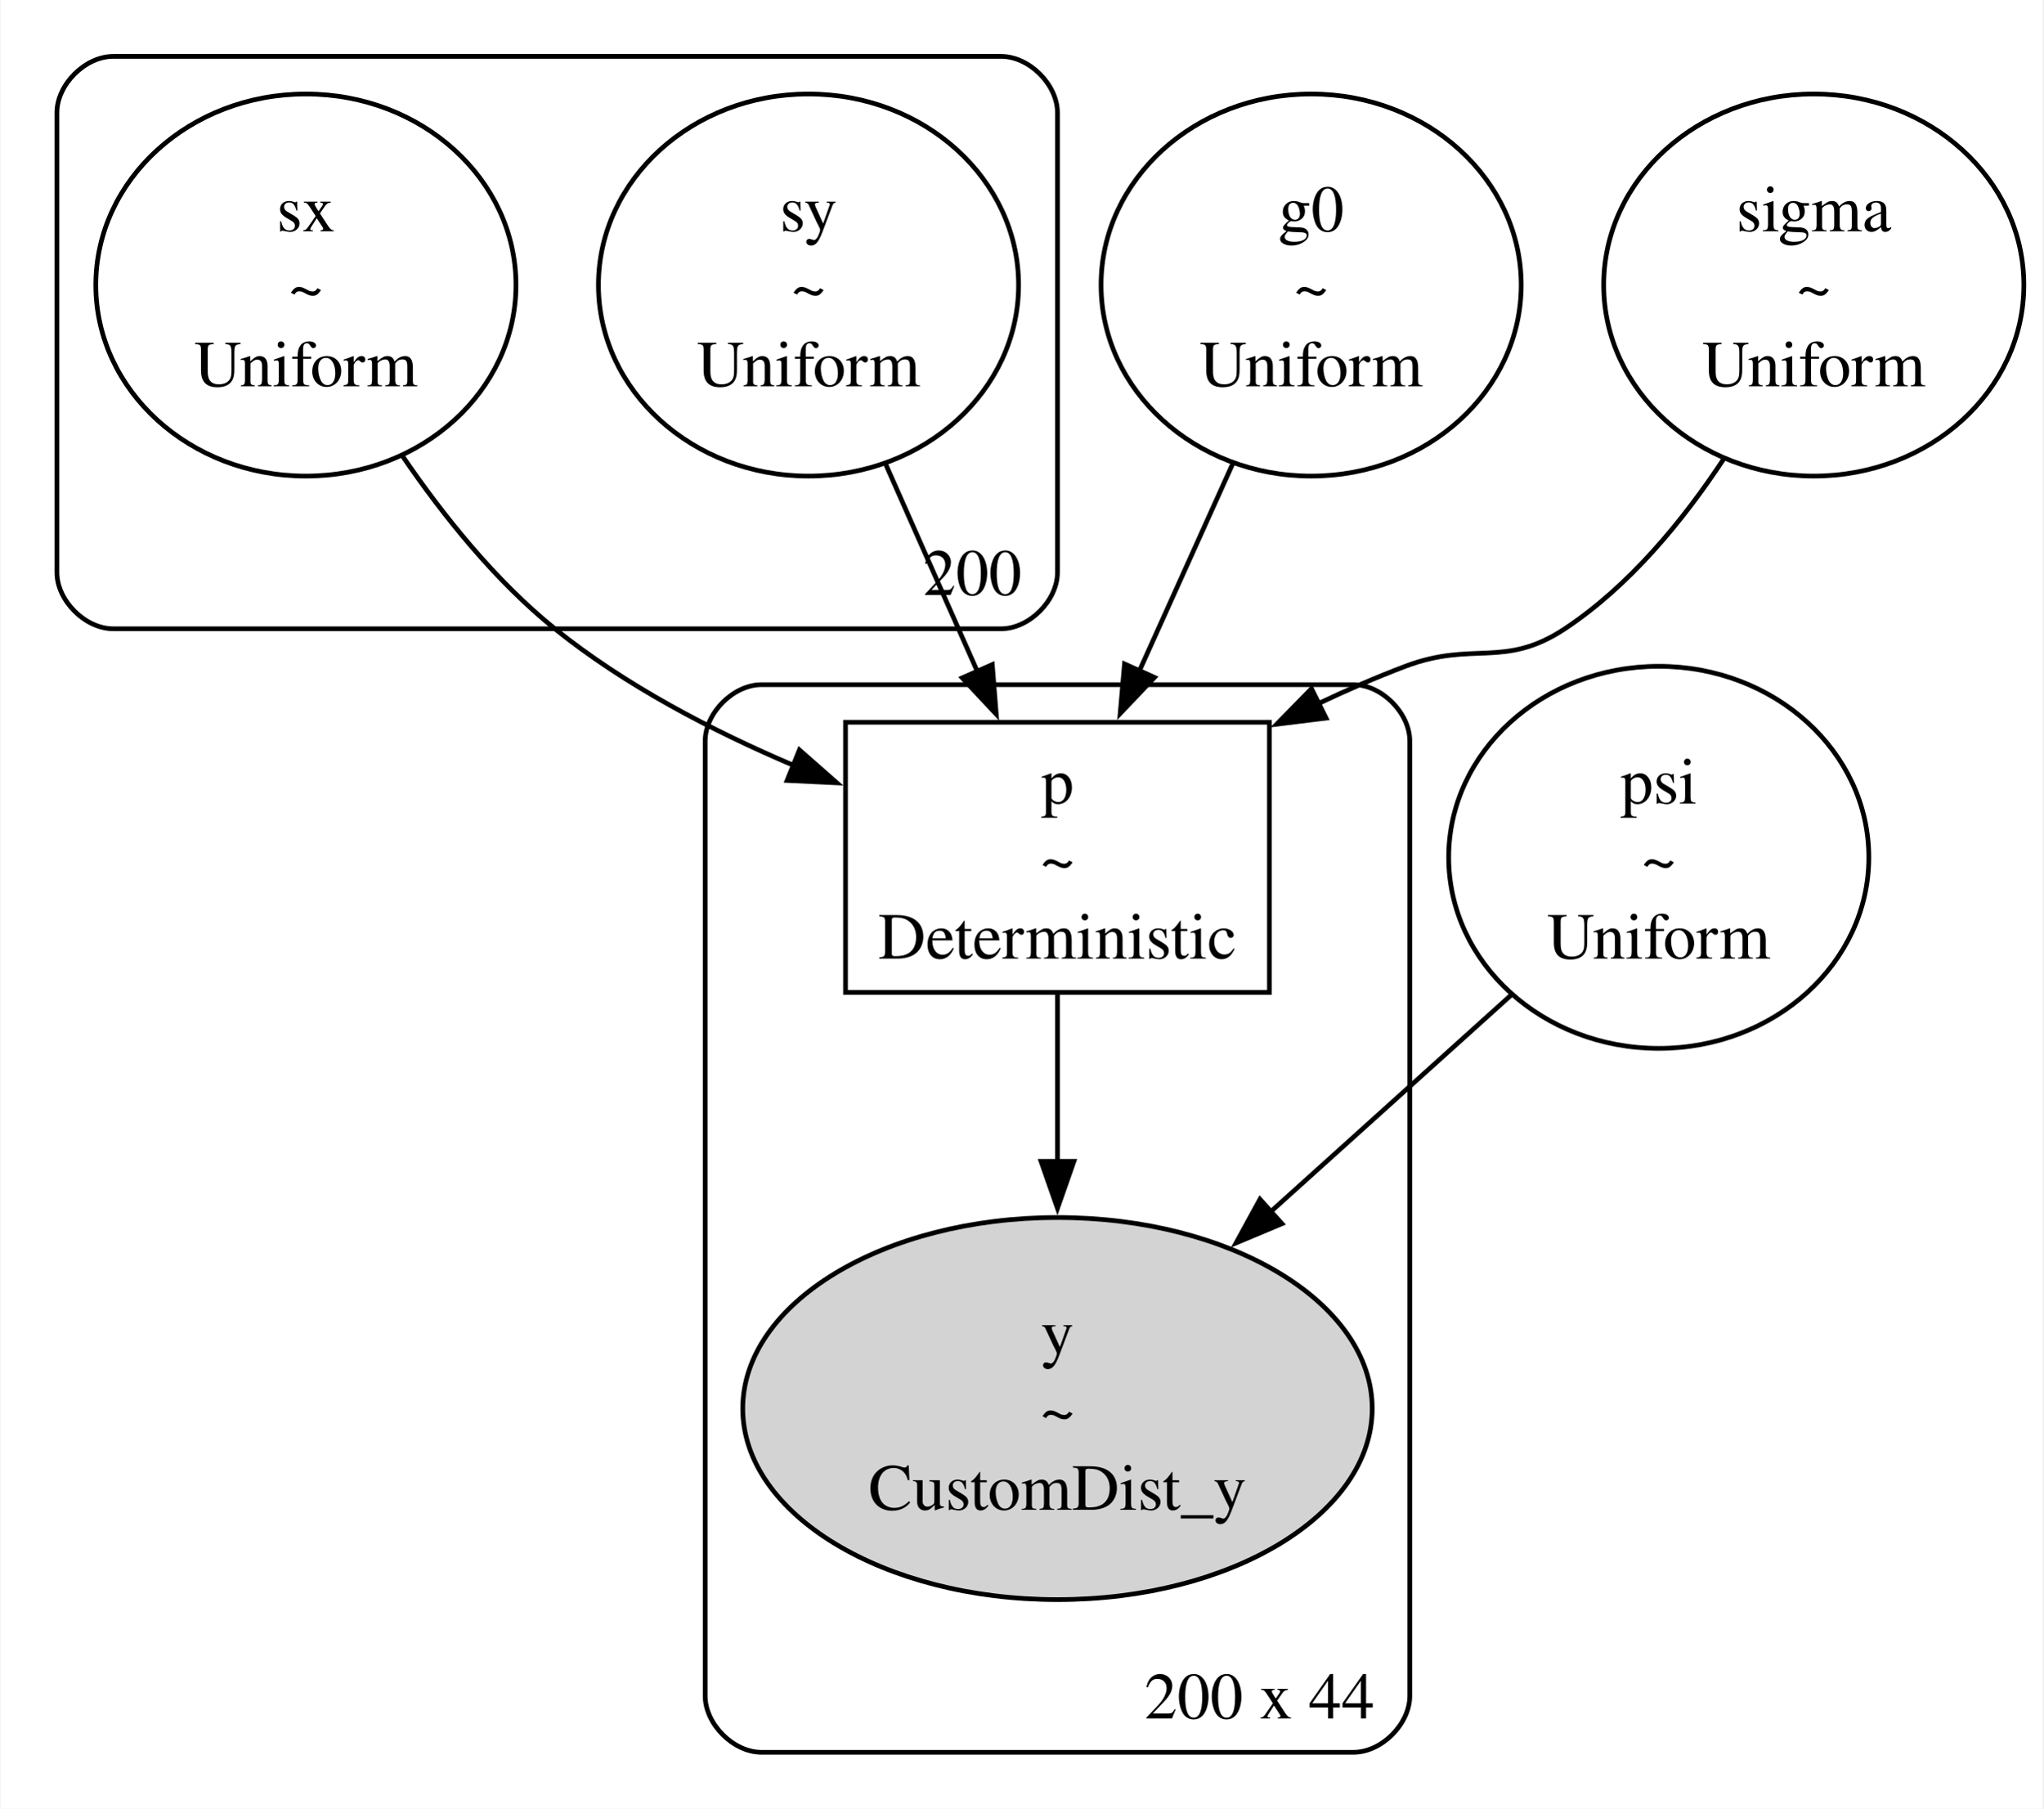
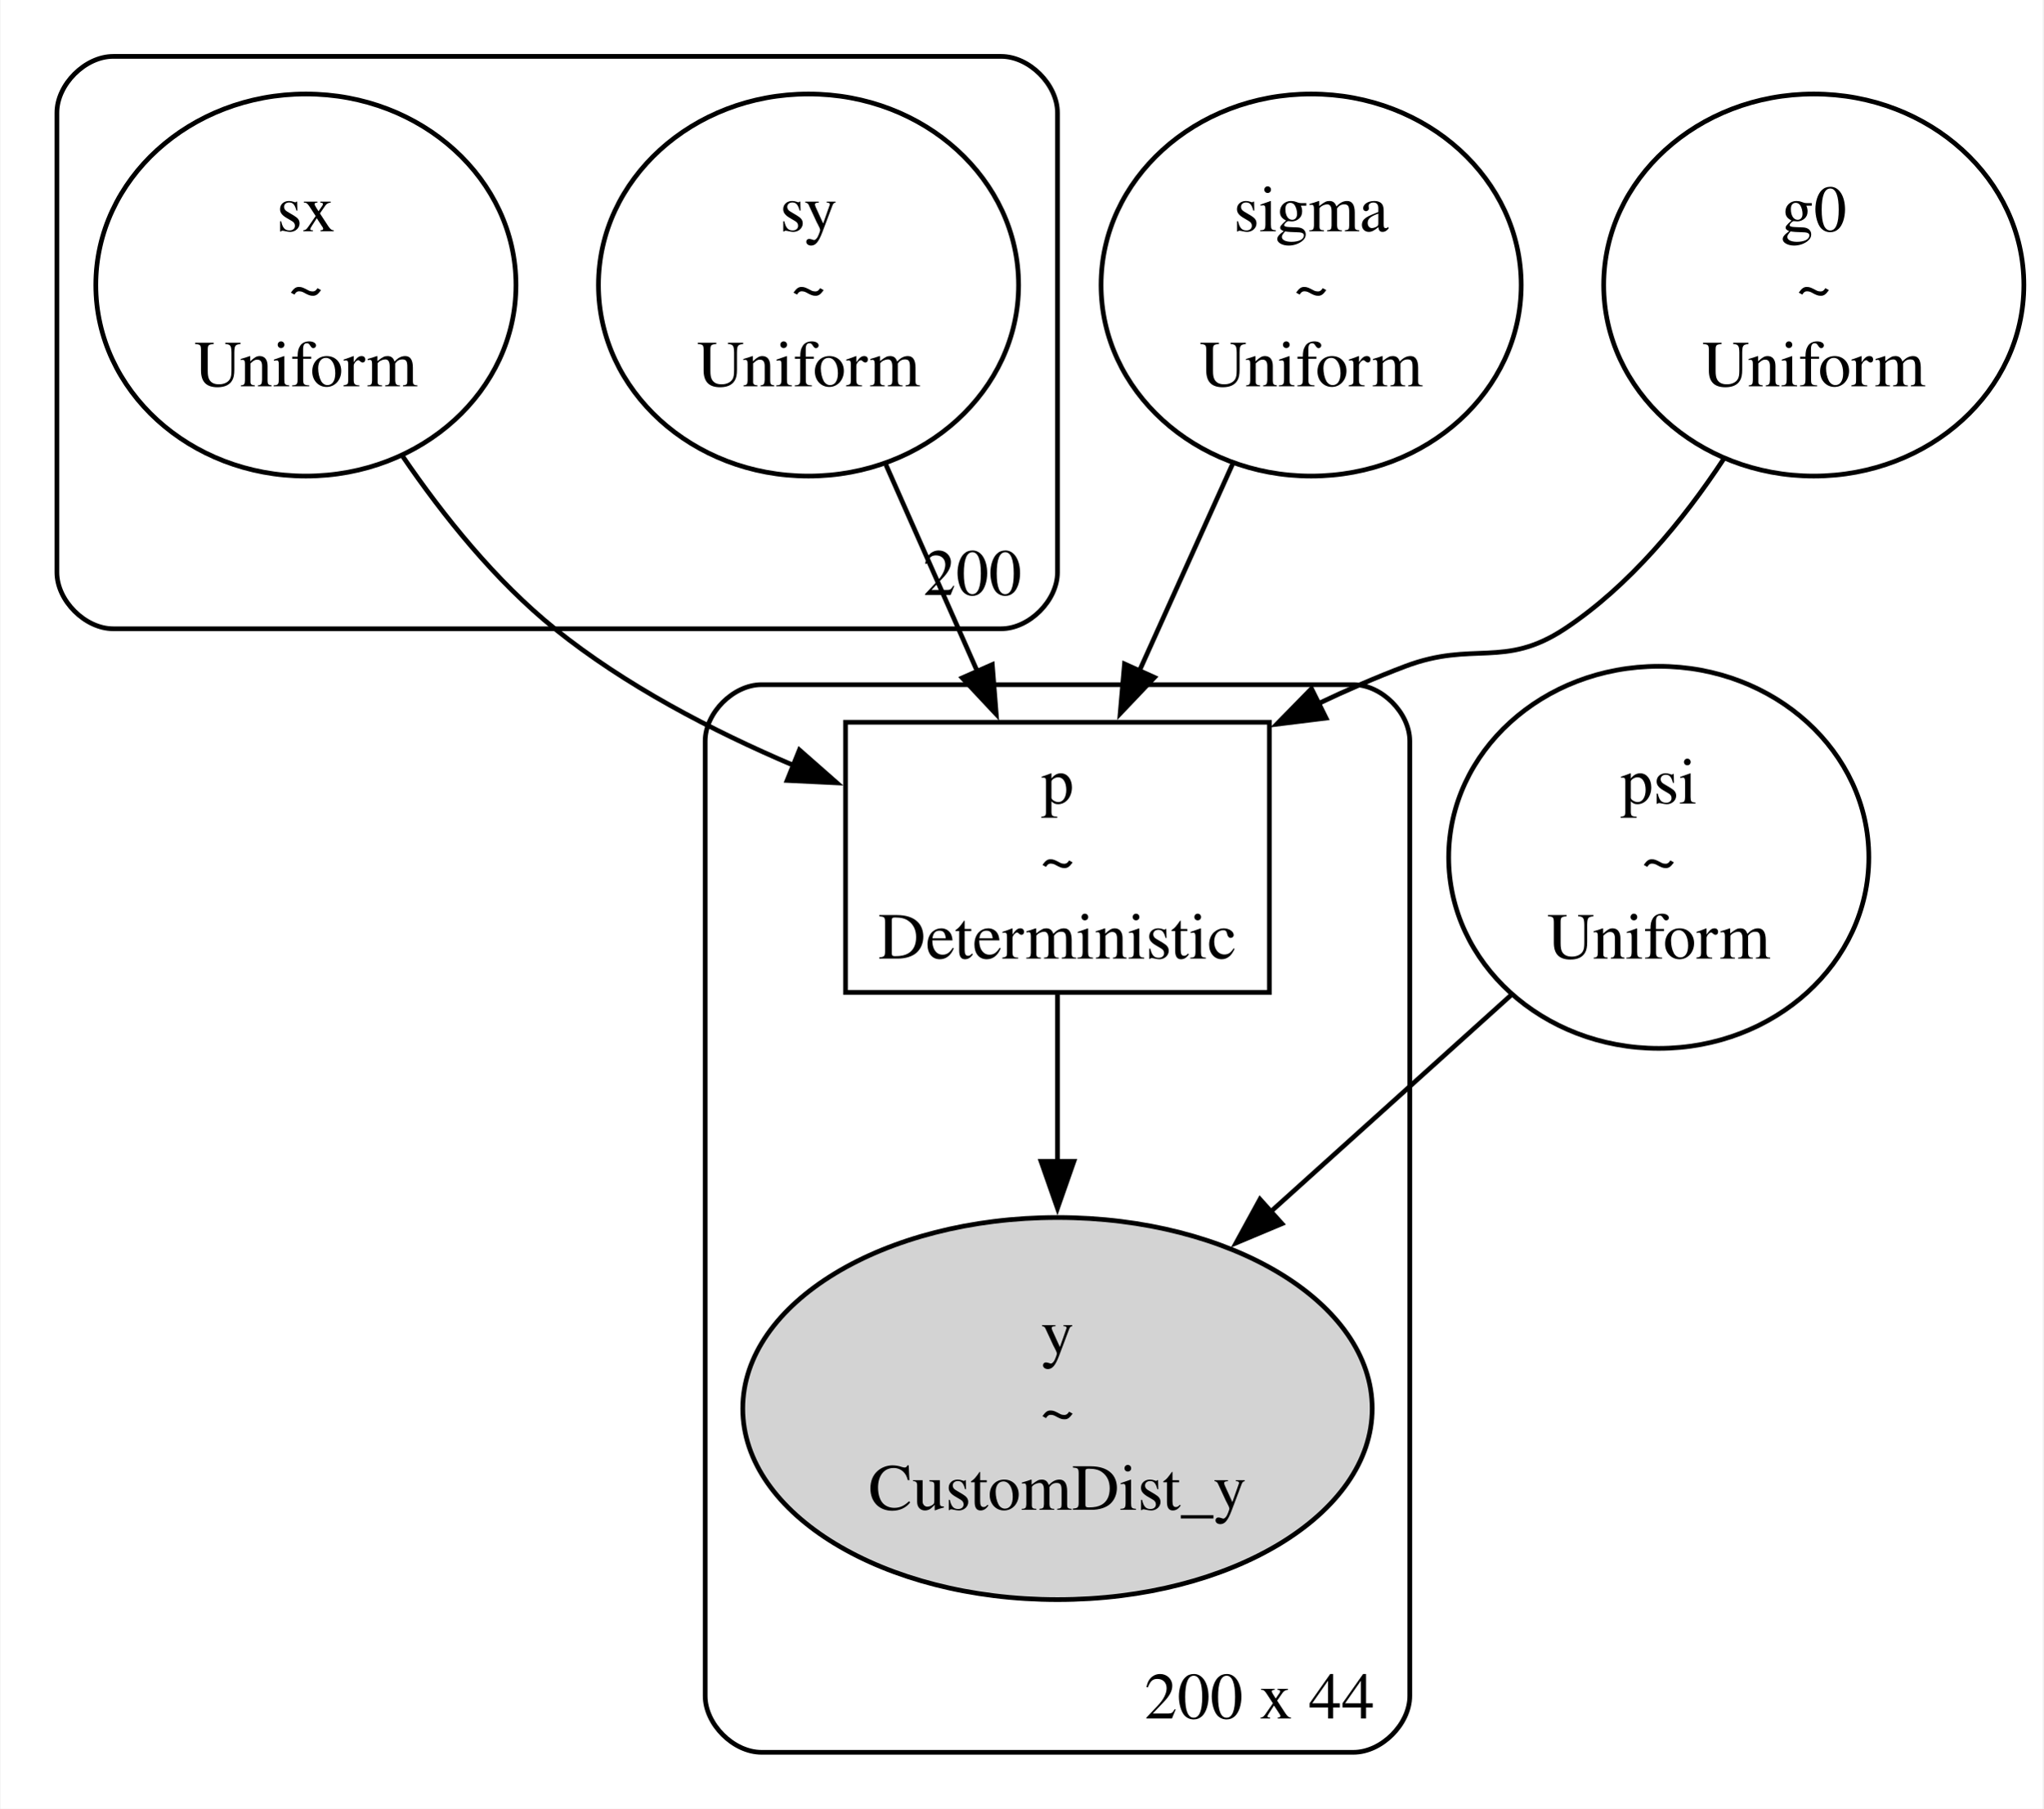
<svg xmlns="http://www.w3.org/2000/svg" width="435pt" height="385pt" viewBox="0.00 0.00 434.72 384.95">
  <g id="graph0" class="graph" transform="scale(1 1) rotate(0) translate(4 380.95)">
    <polygon fill="white" stroke="none" points="-4,4 -4,-380.95 430.72,-380.95 430.72,4 -4,4" />
    <g id="clust1" class="cluster">
      <path fill="none" stroke="black" d="M20,-247.13C20,-247.13 209,-247.13 209,-247.13 215,-247.13 221,-253.13 221,-259.13 221,-259.13 221,-356.95 221,-356.95 221,-362.95 215,-368.95 209,-368.95 209,-368.95 20,-368.95 20,-368.95 14,-368.95 8,-362.95 8,-356.95 8,-356.95 8,-259.13 8,-259.13 8,-253.13 14,-247.13 20,-247.13" />
      <text text-anchor="middle" x="202.88" y="-254.33" font-family="Times,serif" font-size="14.00">200</text>
    </g>
    <g id="clust2" class="cluster">
      <path fill="none" stroke="black" d="M158,-8C158,-8 284,-8 284,-8 290,-8 296,-14 296,-20 296,-20 296,-223.23 296,-223.23 296,-229.23 290,-235.23 284,-235.23 284,-235.23 158,-235.23 158,-235.23 152,-235.23 146,-229.23 146,-223.23 146,-223.23 146,-20 146,-20 146,-14 152,-8 158,-8" />
      <text text-anchor="middle" x="264" y="-15.2" font-family="Times,serif" font-size="14.00">200 x 44</text>
    </g>
    <g id="node1" class="node">
      <ellipse fill="none" stroke="black" cx="168" cy="-320.29" rx="44.72" ry="40.66" />
      <text text-anchor="middle" x="168" y="-331.74" font-family="Times,serif" font-size="14.00">sy</text>
      <text text-anchor="middle" x="168" y="-315.24" font-family="Times,serif" font-size="14.00">~</text>
      <text text-anchor="middle" x="168" y="-298.74" font-family="Times,serif" font-size="14.00">Uniform</text>
    </g>
-     <g id="node6" class="node">
+     <g id="node7" class="node">
      <polygon fill="none" stroke="black" points="266.12,-227.23 175.88,-227.23 175.88,-169.73 266.12,-169.73 266.12,-227.23" />
      <text text-anchor="middle" x="221" y="-209.93" font-family="Times,serif" font-size="14.00">p</text>
      <text text-anchor="middle" x="221" y="-193.43" font-family="Times,serif" font-size="14.00">~</text>
      <text text-anchor="middle" x="221" y="-176.93" font-family="Times,serif" font-size="14.00">Deterministic</text>
    </g>
    <g id="edge2" class="edge">
      <path fill="none" stroke="black" d="M184.48,-282.04C190.68,-268.02 197.73,-252.07 203.98,-237.95" />
      <polygon fill="black" stroke="black" points="207.12,-239.51 207.96,-228.95 200.72,-236.68 207.12,-239.51" />
    </g>
    <g id="node2" class="node">
      <ellipse fill="none" stroke="black" cx="61" cy="-320.29" rx="44.72" ry="40.66" />
      <text text-anchor="middle" x="61" y="-331.74" font-family="Times,serif" font-size="14.00">sx</text>
      <text text-anchor="middle" x="61" y="-315.24" font-family="Times,serif" font-size="14.00">~</text>
      <text text-anchor="middle" x="61" y="-298.74" font-family="Times,serif" font-size="14.00">Uniform</text>
    </g>
-     <g id="edge4" class="edge">
+     <g id="edge1" class="edge">
      <path fill="none" stroke="black" d="M81.55,-283.91C90.3,-271.09 101.41,-257.28 114,-247.13 128.95,-235.09 147.43,-225.45 164.79,-218.07" />
      <polygon fill="black" stroke="black" points="166.06,-221.34 174.02,-214.34 163.44,-214.85 166.06,-221.34" />
    </g>
    <g id="node3" class="node">
-       <ellipse fill="none" stroke="black" cx="275" cy="-320.29" rx="44.72" ry="40.66" />
-       <text text-anchor="middle" x="275" y="-331.74" font-family="Times,serif" font-size="14.00">g0</text>
-       <text text-anchor="middle" x="275" y="-315.24" font-family="Times,serif" font-size="14.00">~</text>
-       <text text-anchor="middle" x="275" y="-298.74" font-family="Times,serif" font-size="14.00">Uniform</text>
-     </g>
-     <g id="edge1" class="edge">
-       <path fill="none" stroke="black" d="M258.36,-282.37C252.04,-268.34 244.82,-252.33 238.43,-238.15" />
-       <polygon fill="black" stroke="black" points="241.65,-236.78 234.35,-229.1 235.27,-239.65 241.65,-236.78" />
-     </g>
-     <g id="node4" class="node">
-       <ellipse fill="none" stroke="black" cx="382" cy="-320.29" rx="44.72" ry="40.66" />
-       <text text-anchor="middle" x="382" y="-331.74" font-family="Times,serif" font-size="14.00">sigma</text>
-       <text text-anchor="middle" x="382" y="-315.24" font-family="Times,serif" font-size="14.00">~</text>
-       <text text-anchor="middle" x="382" y="-298.74" font-family="Times,serif" font-size="14.00">Uniform</text>
-     </g>
-     <g id="edge3" class="edge">
-       <path fill="none" stroke="black" d="M362.89,-283.36C354.19,-270.15 342.74,-256.22 329,-247.13 316.05,-238.57 309.52,-244.63 295,-239.13 288.89,-236.82 282.64,-234.1 276.5,-231.19" />
-       <polygon fill="black" stroke="black" points="278.18,-228.12 267.67,-226.82 275.08,-234.39 278.18,-228.12" />
-     </g>
-     <g id="node5" class="node">
      <ellipse fill="none" stroke="black" cx="349" cy="-198.48" rx="44.72" ry="40.66" />
      <text text-anchor="middle" x="349" y="-209.93" font-family="Times,serif" font-size="14.00">psi</text>
      <text text-anchor="middle" x="349" y="-193.43" font-family="Times,serif" font-size="14.00">~</text>
      <text text-anchor="middle" x="349" y="-176.93" font-family="Times,serif" font-size="14.00">Uniform</text>
    </g>
-     <g id="node7" class="node">
+     <g id="node6" class="node">
      <ellipse fill="lightgrey" stroke="black" cx="221" cy="-81.16" rx="67" ry="40.66" />
      <text text-anchor="middle" x="221" y="-92.61" font-family="Times,serif" font-size="14.00">y</text>
      <text text-anchor="middle" x="221" y="-76.11" font-family="Times,serif" font-size="14.00">~</text>
      <text text-anchor="middle" x="221" y="-59.61" font-family="Times,serif" font-size="14.00">CustomDist_y</text>
    </g>
    <g id="edge6" class="edge">
      <path fill="none" stroke="black" d="M317.69,-169.27C302.17,-155.28 283.14,-138.14 266.09,-122.78" />
      <polygon fill="black" stroke="black" points="268.79,-120.51 259.02,-116.41 264.11,-125.71 268.79,-120.51" />
    </g>
+     <g id="node4" class="node">
+       <ellipse fill="none" stroke="black" cx="275" cy="-320.29" rx="44.72" ry="40.66" />
+       <text text-anchor="middle" x="275" y="-331.74" font-family="Times,serif" font-size="14.00">sigma</text>
+       <text text-anchor="middle" x="275" y="-315.24" font-family="Times,serif" font-size="14.00">~</text>
+       <text text-anchor="middle" x="275" y="-298.74" font-family="Times,serif" font-size="14.00">Uniform</text>
+     </g>
+     <g id="edge3" class="edge">
+       <path fill="none" stroke="black" d="M258.36,-282.37C252.04,-268.34 244.82,-252.33 238.43,-238.15" />
+       <polygon fill="black" stroke="black" points="241.65,-236.78 234.35,-229.1 235.27,-239.65 241.65,-236.78" />
+     </g>
+     <g id="node5" class="node">
+       <ellipse fill="none" stroke="black" cx="382" cy="-320.29" rx="44.72" ry="40.66" />
+       <text text-anchor="middle" x="382" y="-331.74" font-family="Times,serif" font-size="14.00">g0</text>
+       <text text-anchor="middle" x="382" y="-315.24" font-family="Times,serif" font-size="14.00">~</text>
+       <text text-anchor="middle" x="382" y="-298.74" font-family="Times,serif" font-size="14.00">Uniform</text>
+     </g>
+     <g id="edge4" class="edge">
+       <path fill="none" stroke="black" d="M362.89,-283.36C354.19,-270.15 342.74,-256.22 329,-247.13 316.05,-238.57 309.52,-244.63 295,-239.13 288.89,-236.82 282.64,-234.1 276.5,-231.19" />
+       <polygon fill="black" stroke="black" points="278.18,-228.12 267.67,-226.82 275.08,-234.39 278.18,-228.12" />
+     </g>
    <g id="edge5" class="edge">
      <path fill="none" stroke="black" d="M221,-169.27C221,-158.44 221,-145.73 221,-133.41" />
      <polygon fill="black" stroke="black" points="224.5,-133.78 221,-123.78 217.5,-133.78 224.5,-133.78" />
    </g>
  </g>
</svg>
